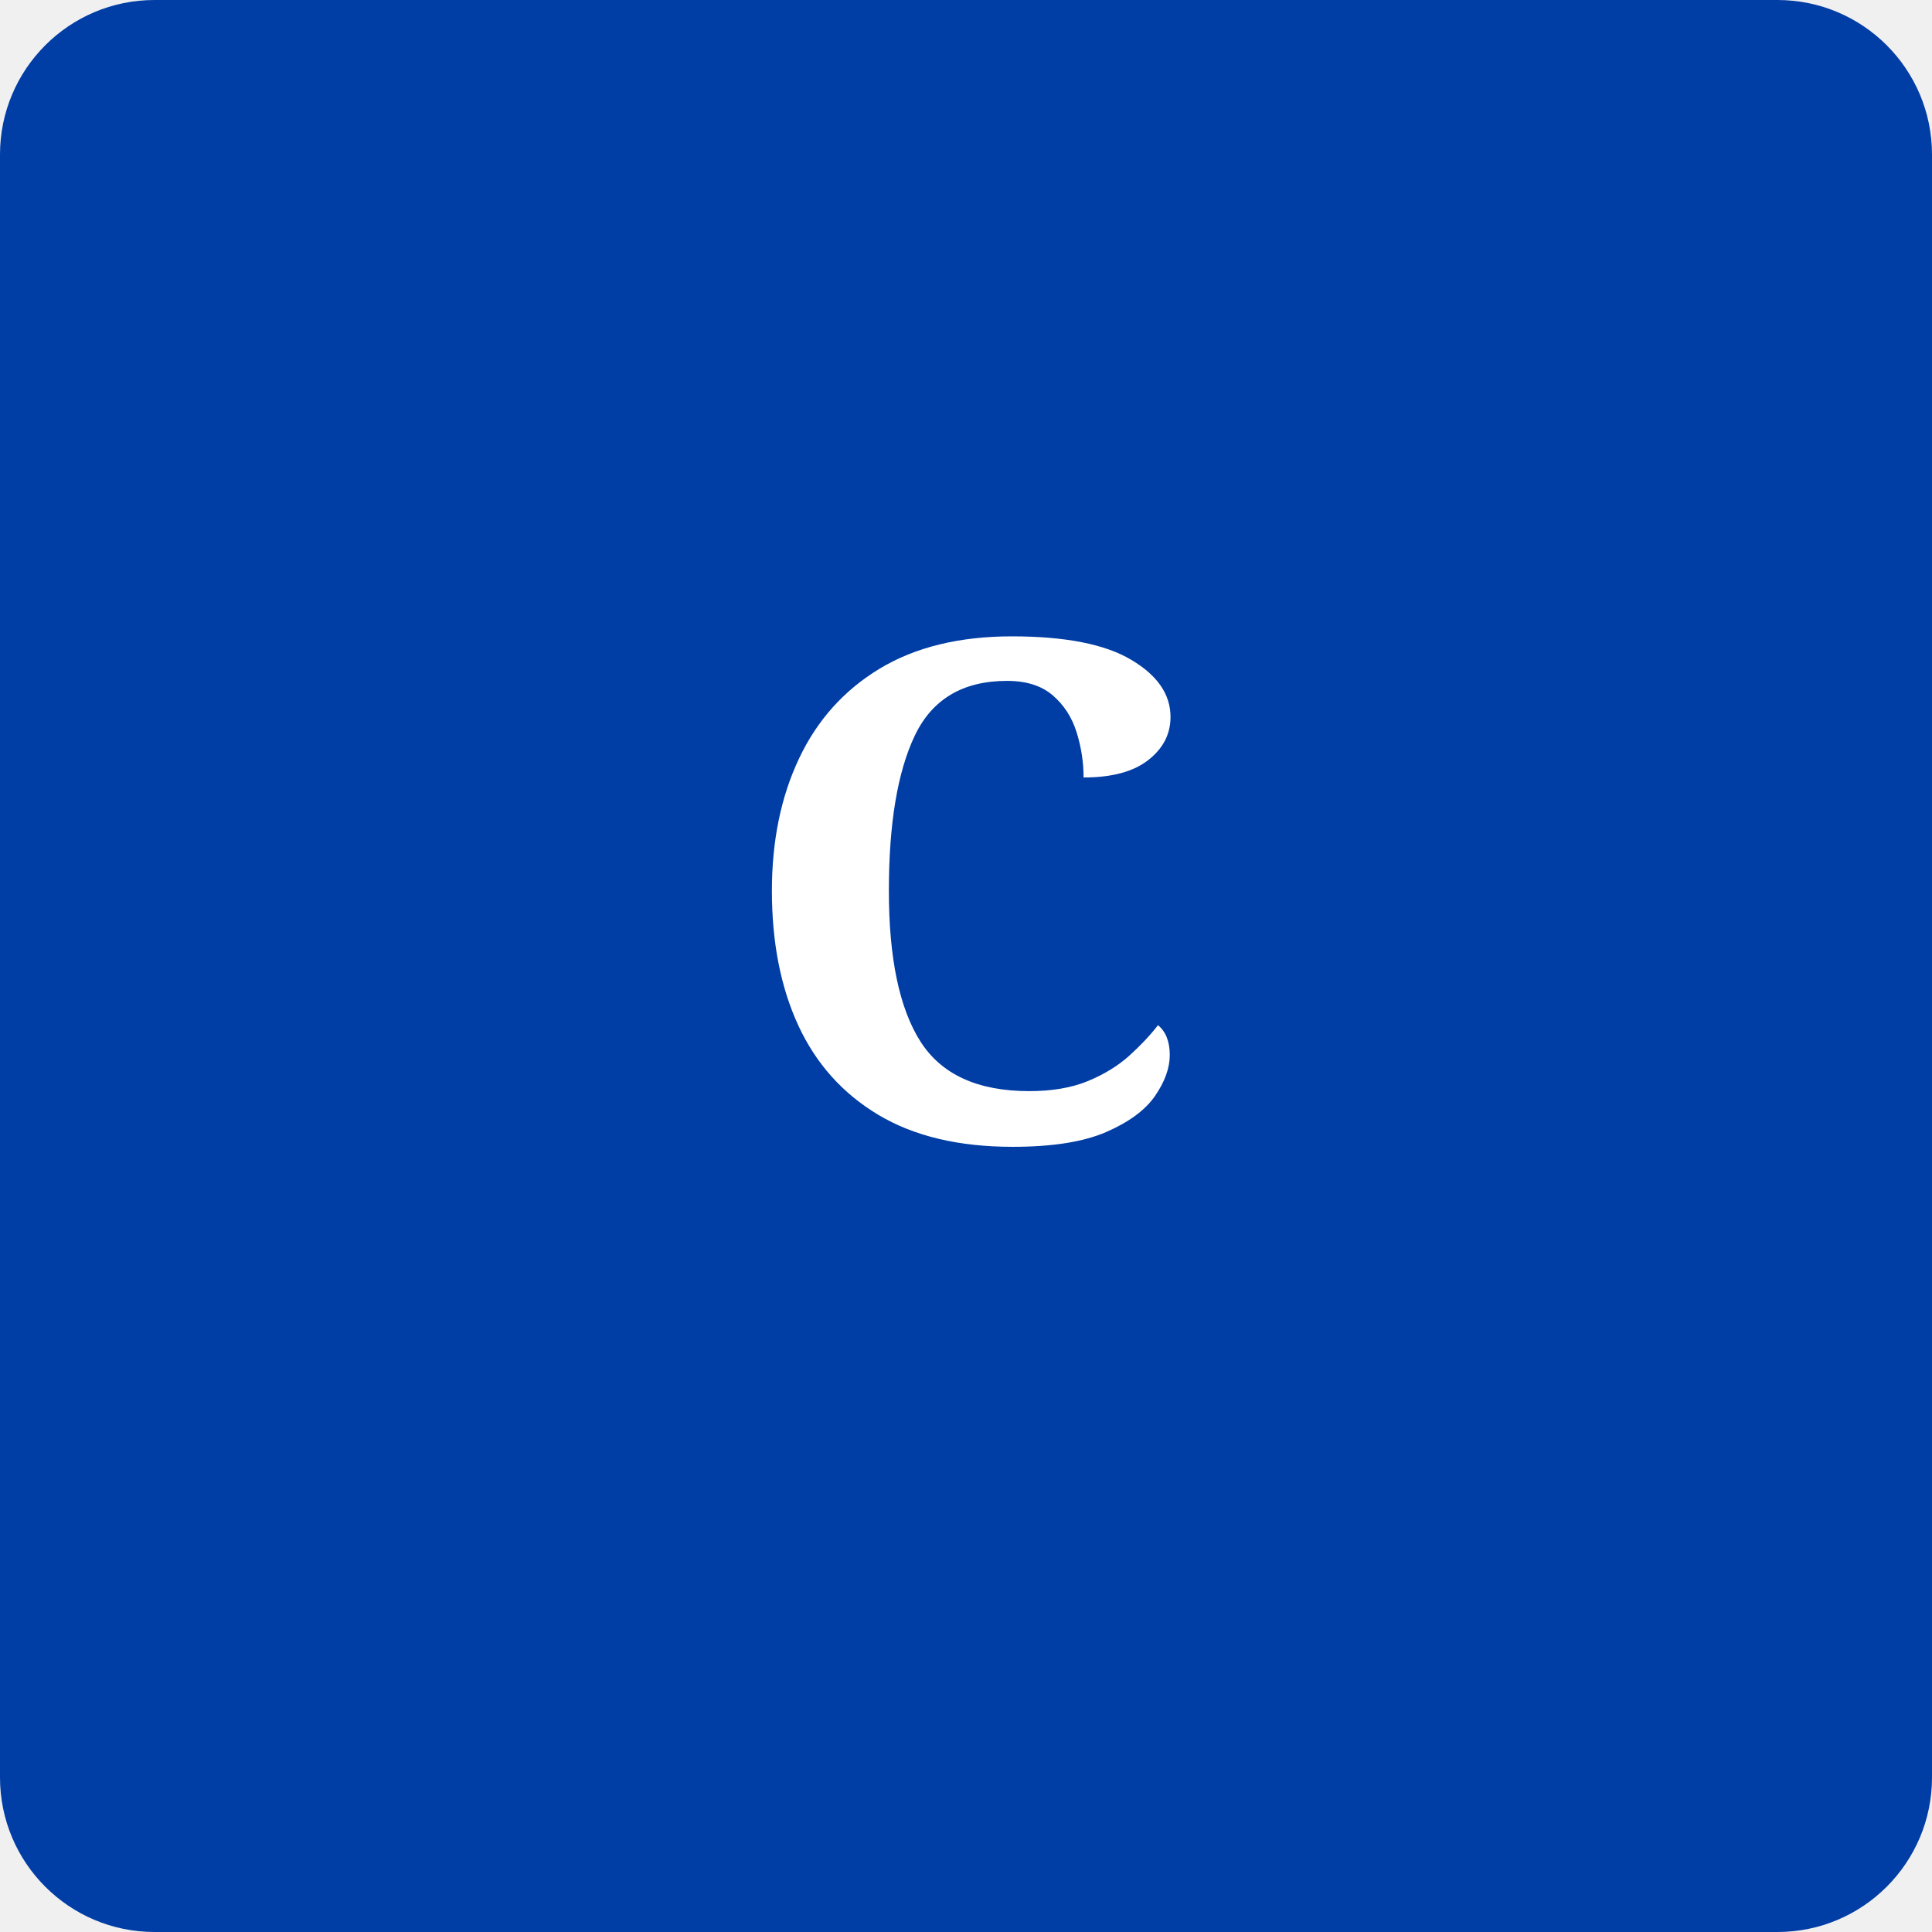
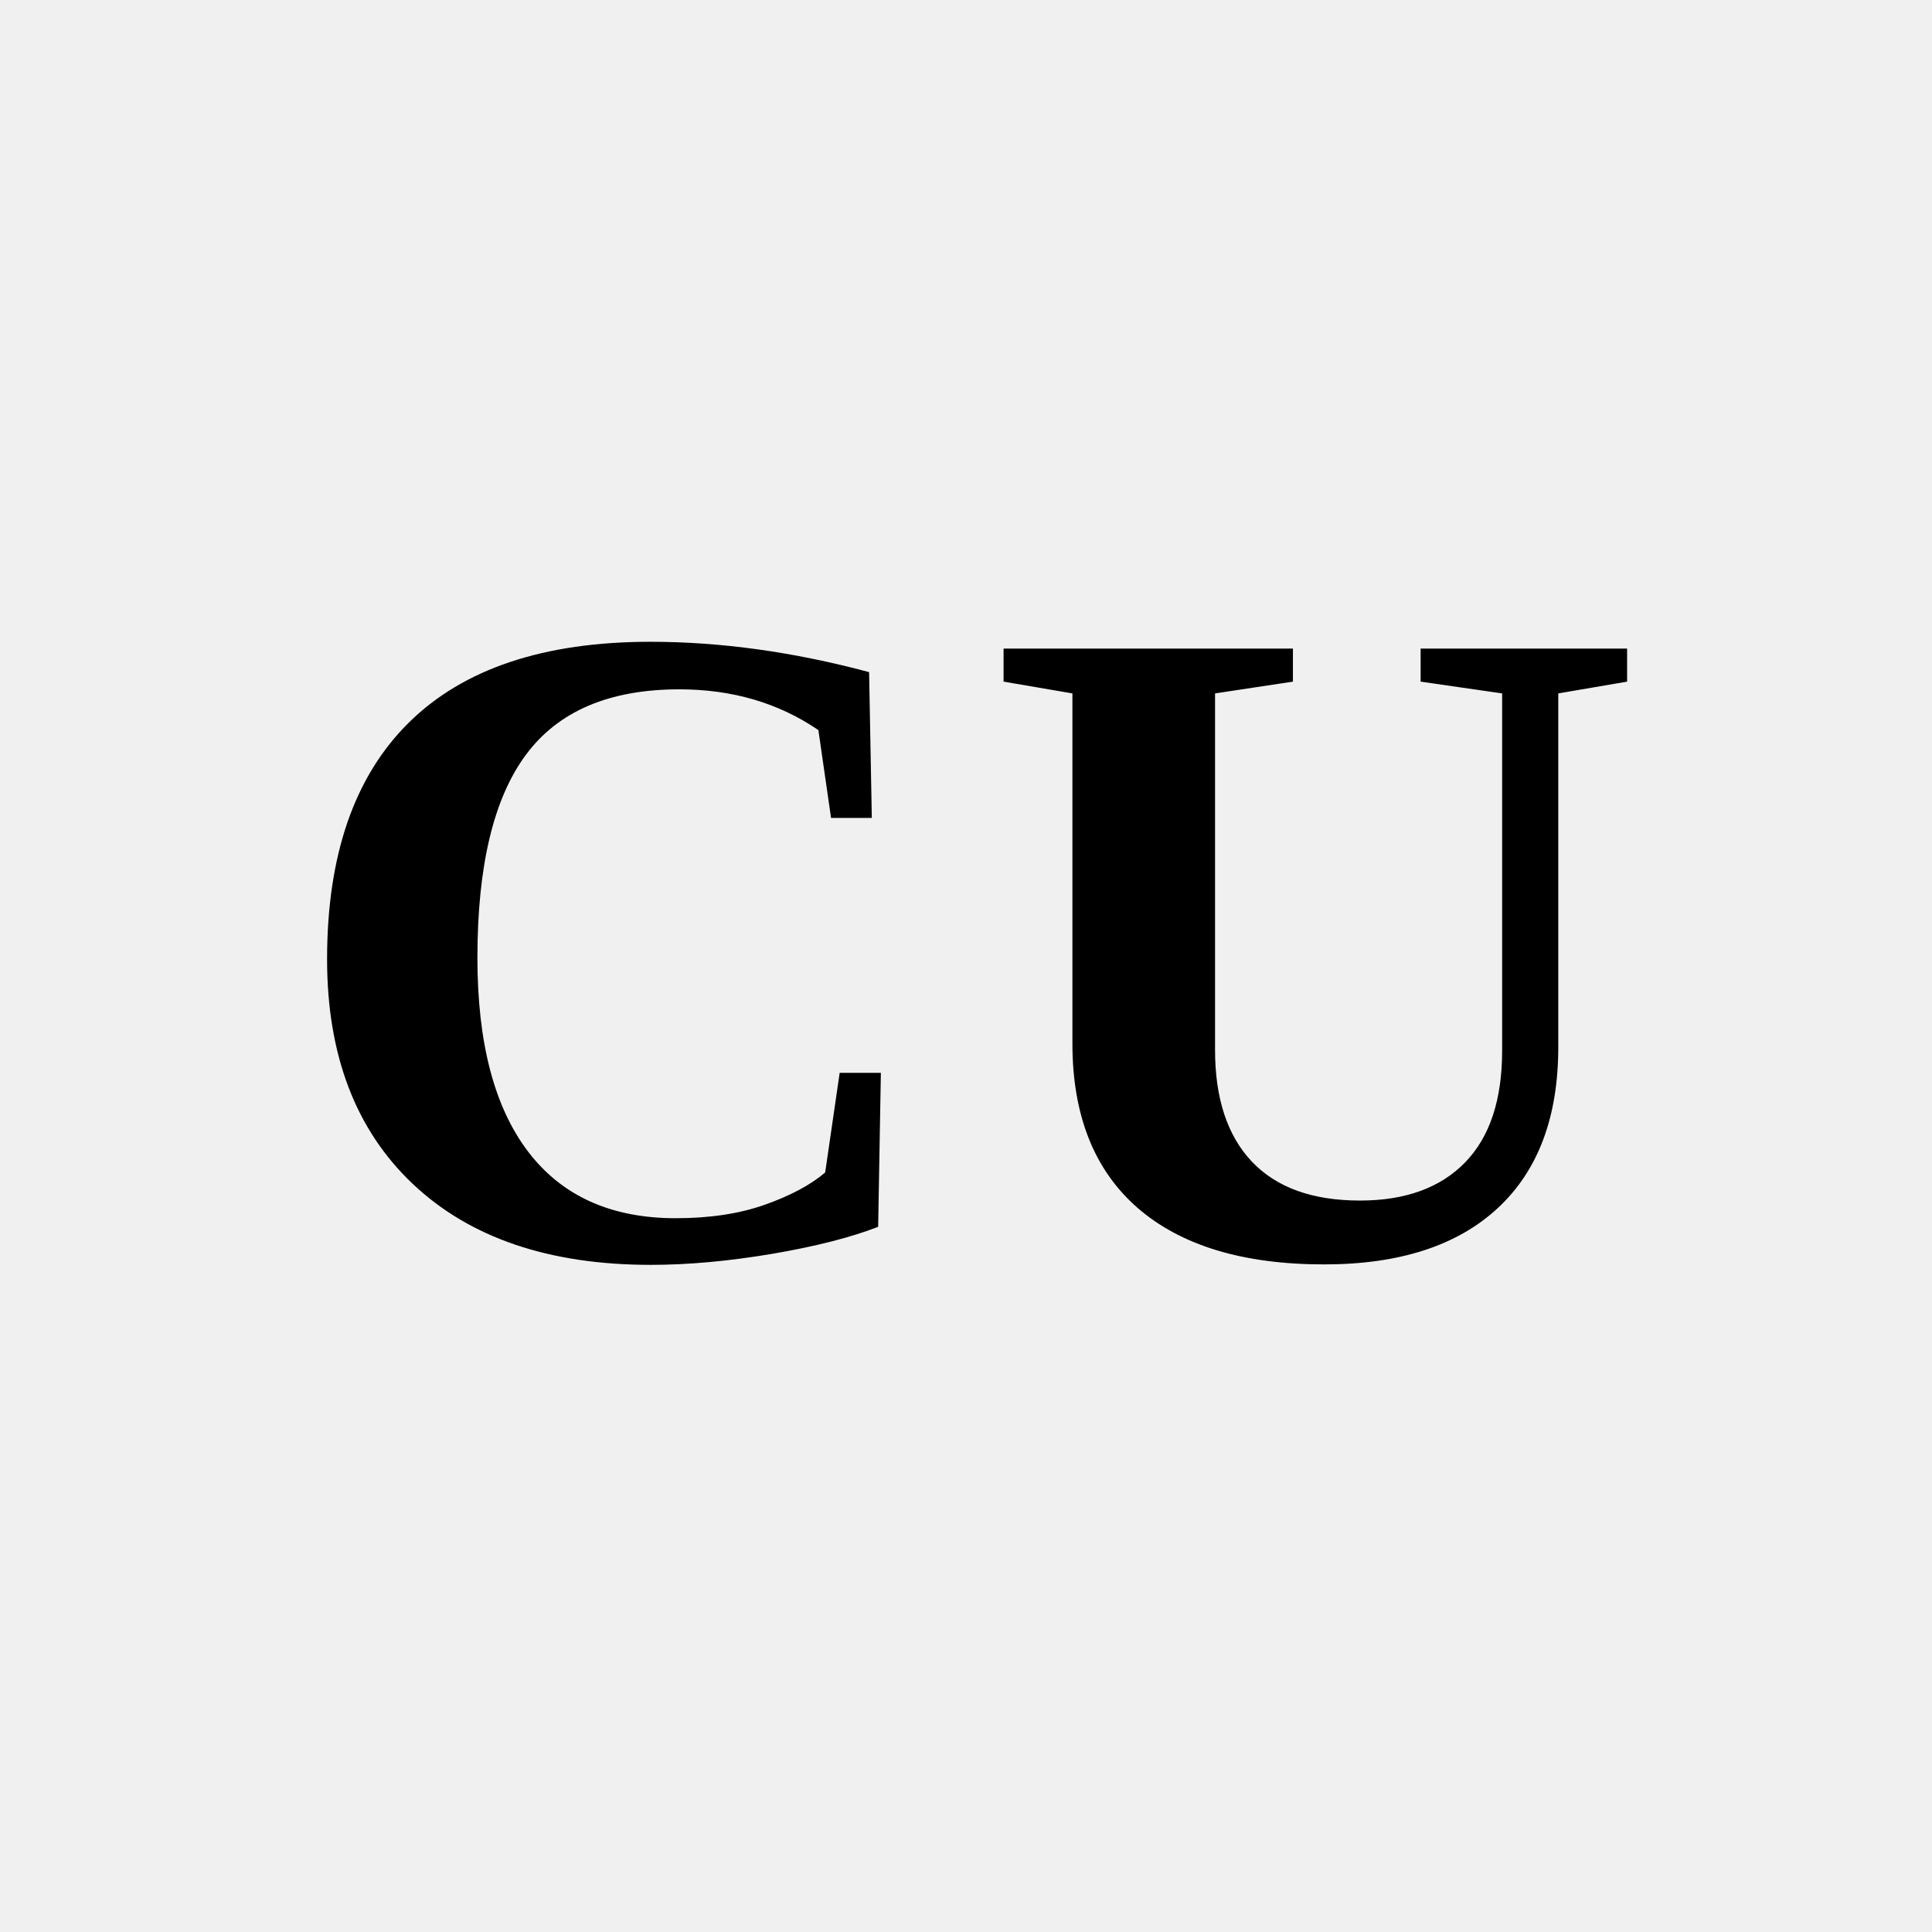
<svg xmlns="http://www.w3.org/2000/svg" viewBox="0 0 200 200" width="200" height="200">
-   <rect width="200" height="200" rx="16" fill="#003DA5" />
-   <text x="100" y="118" font-family="Georgia, serif" font-size="72" font-weight="bold" fill="white" text-anchor="middle" letter-spacing="2">C</text>
+   <text x="100" y="130" font-family="Georgia, 'Times New Roman', serif" font-size="96" font-weight="bold" fill="#000000" text-anchor="middle" letter-spacing="3">CU</text>
</svg>
